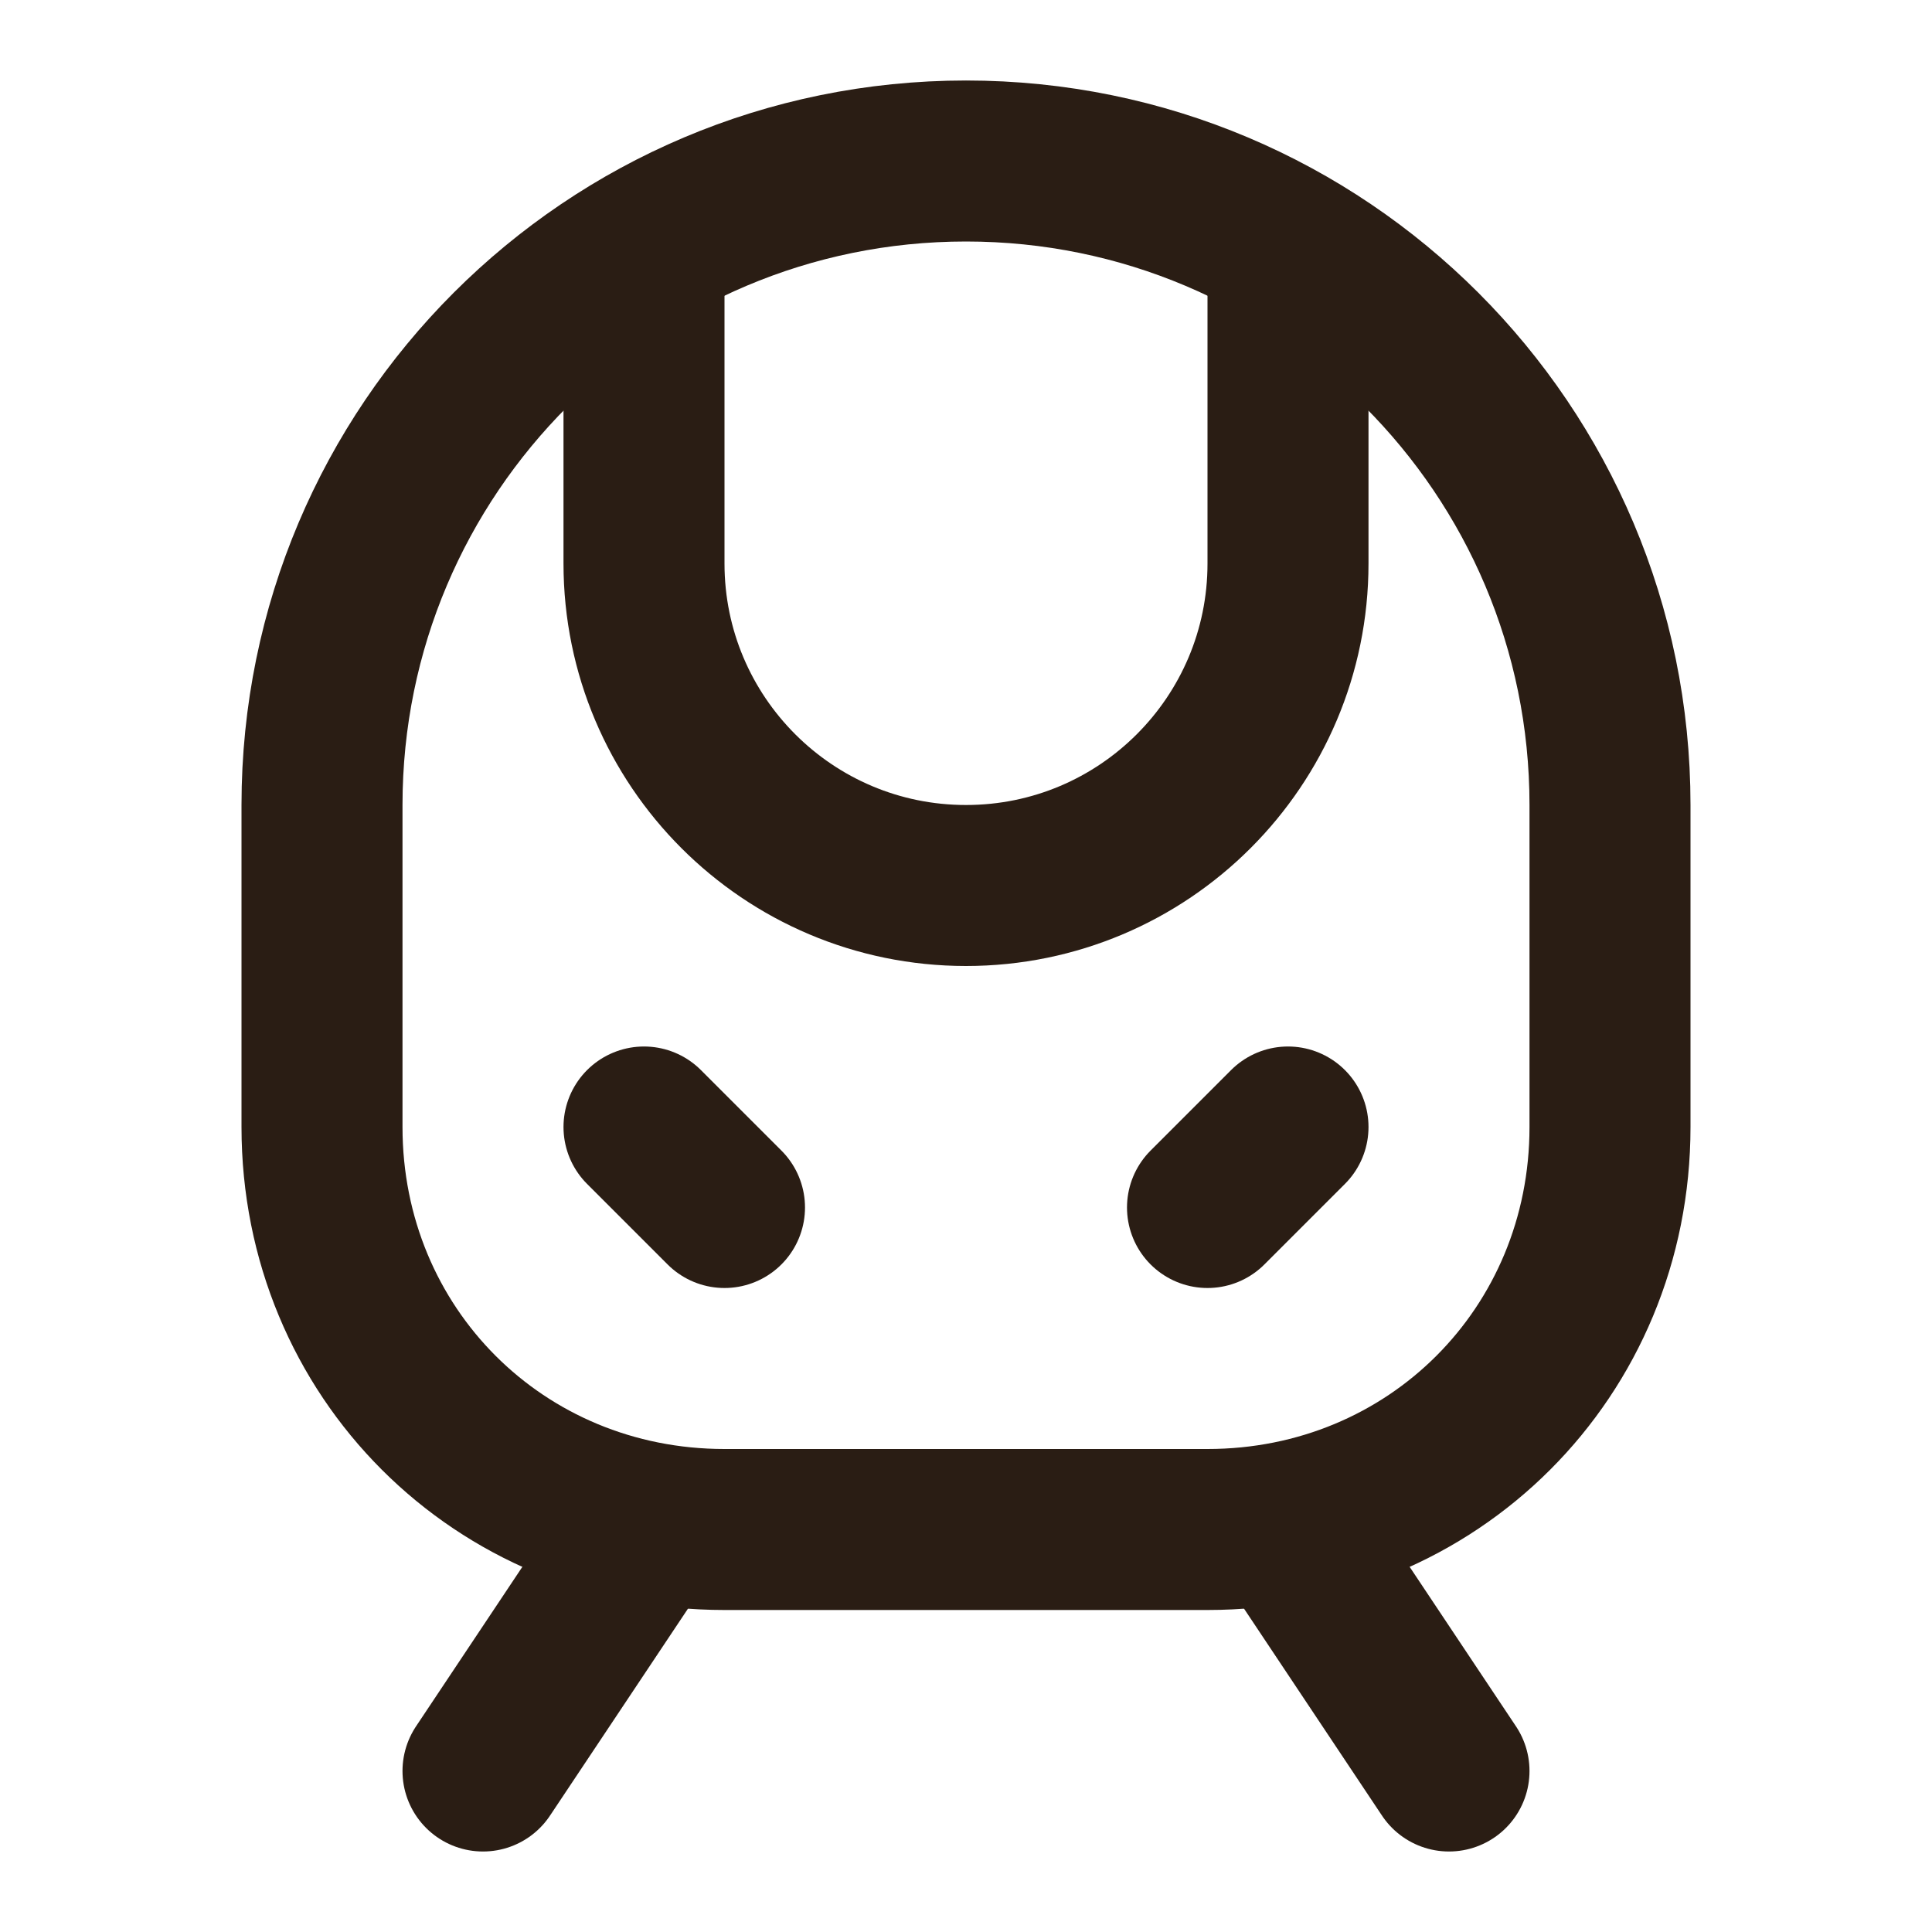
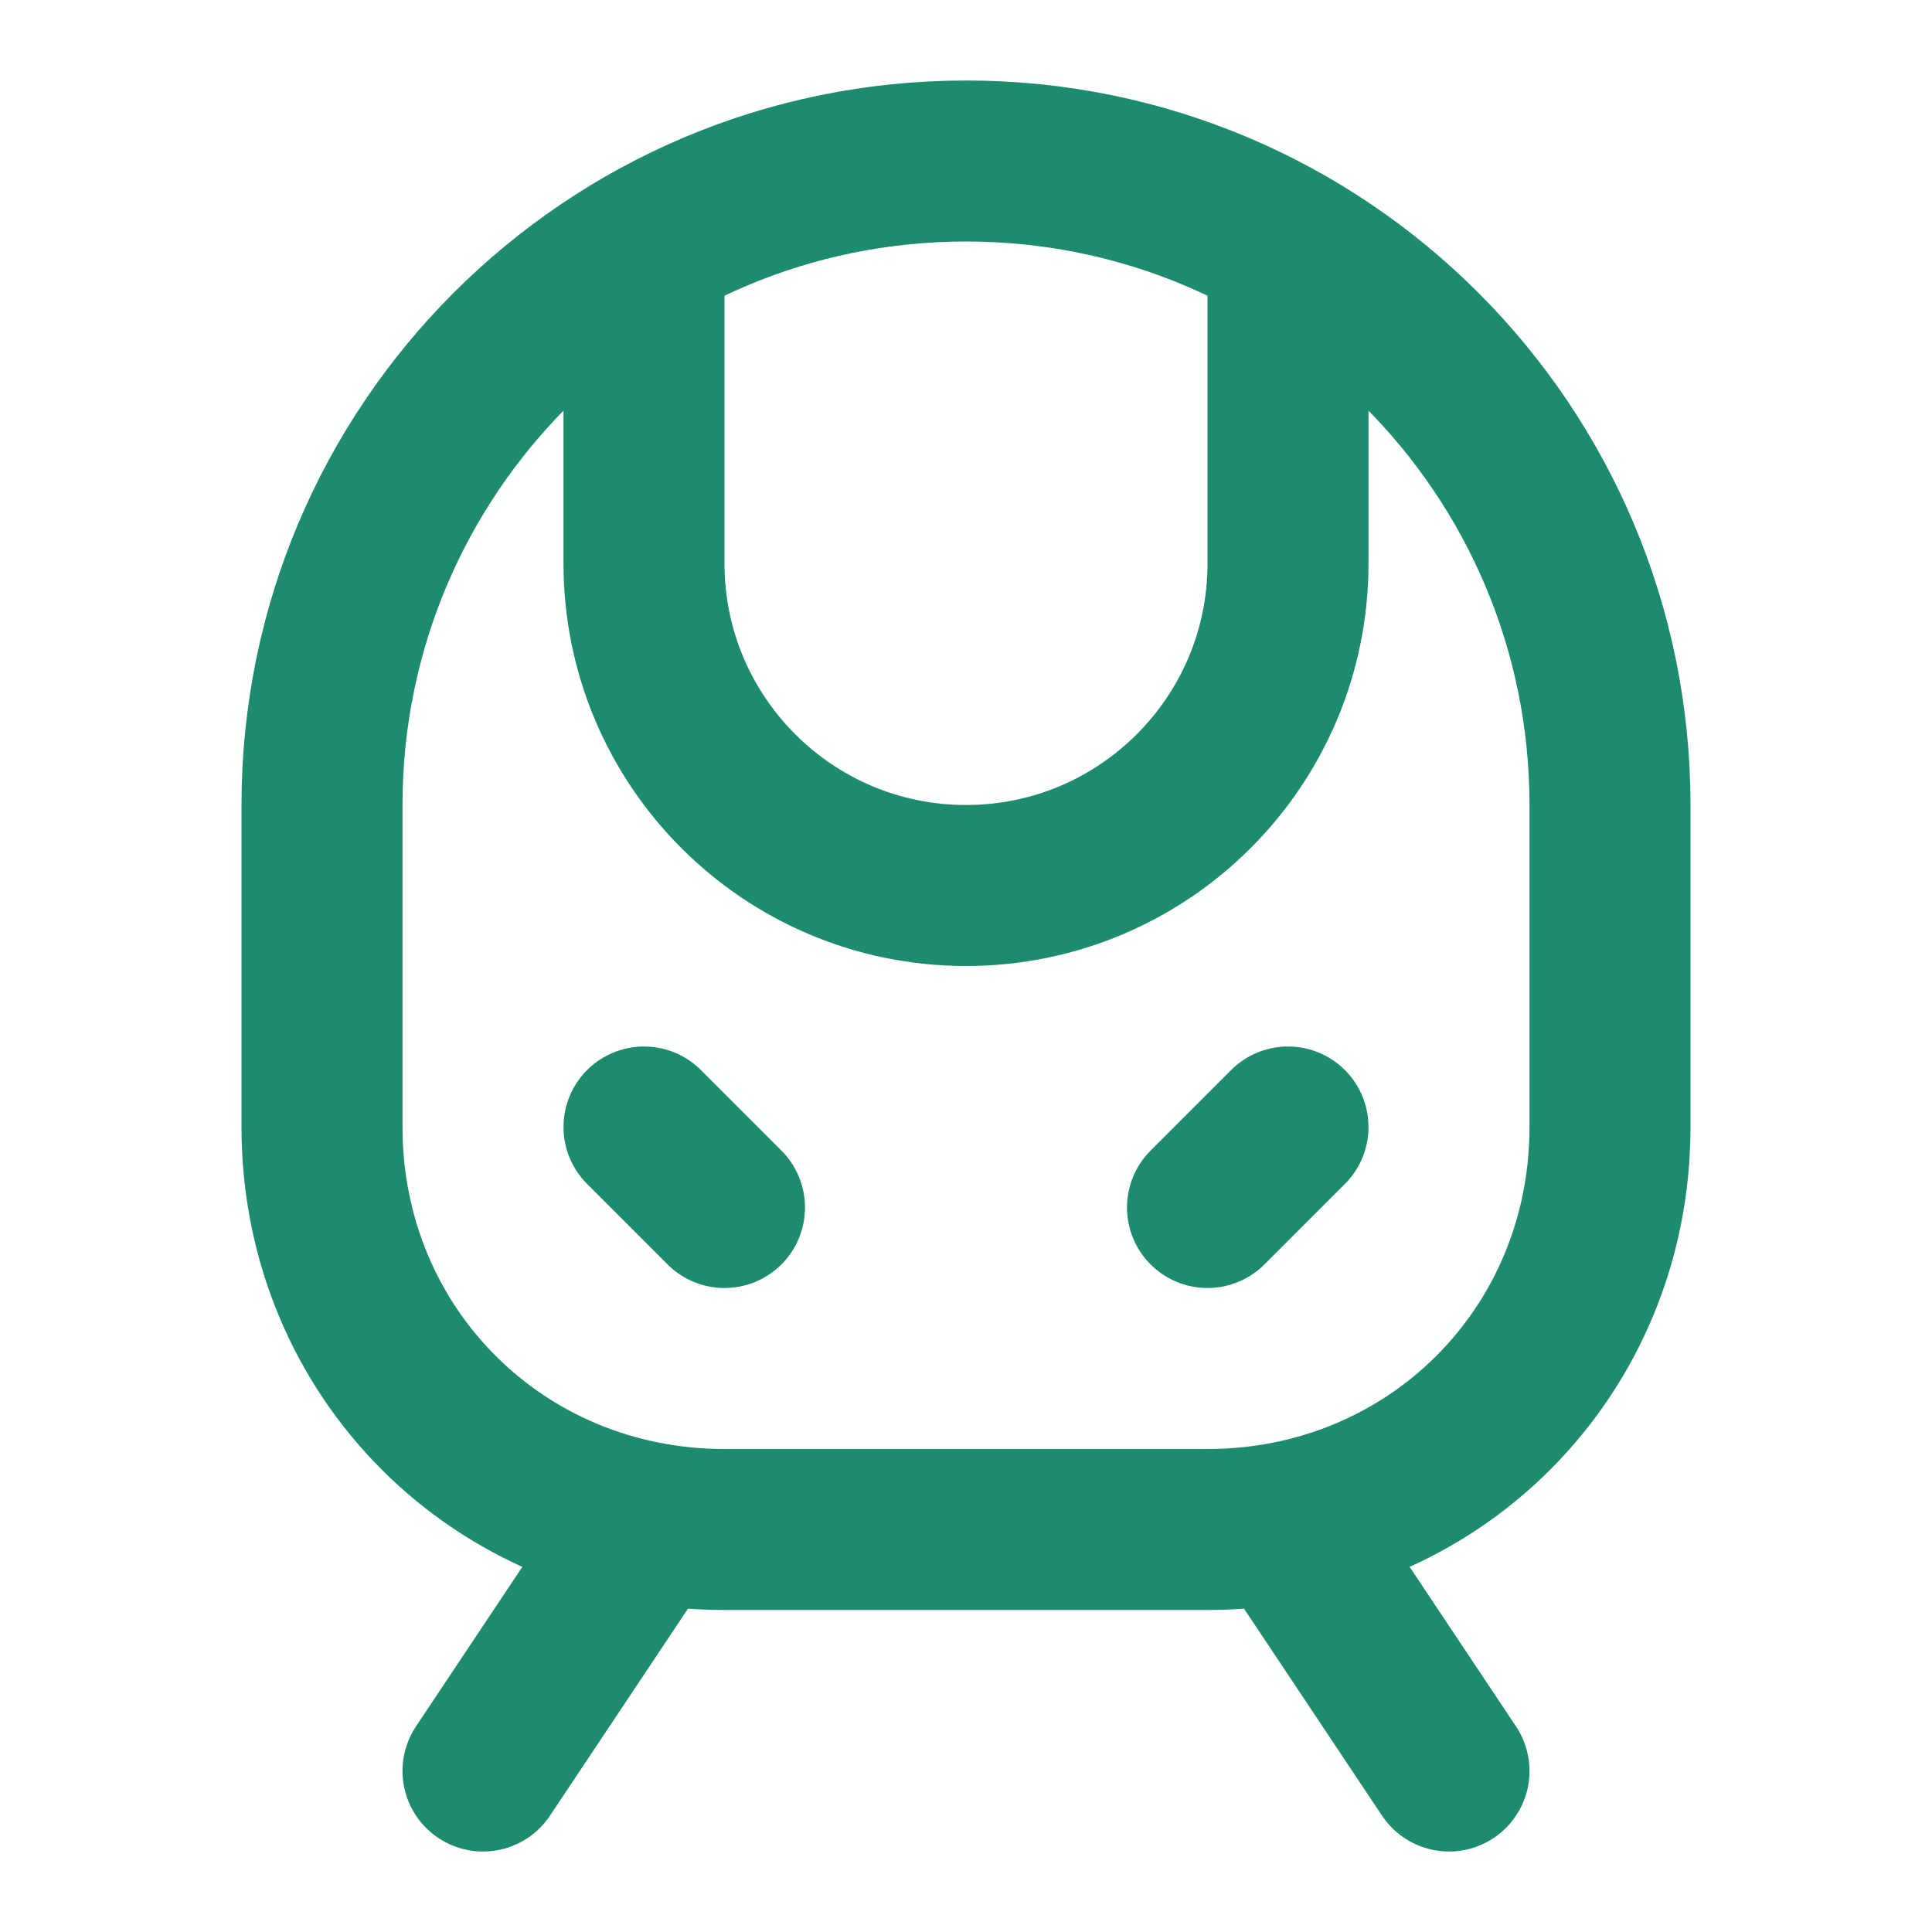
- <svg xmlns="http://www.w3.org/2000/svg" width="24" height="24" viewBox="0 0 24 24" fill="none" stroke="#2a1d14" stroke-width="2" stroke-linecap="round" stroke-linejoin="round">
+ <svg xmlns="http://www.w3.org/2000/svg" width="24" height="24" viewBox="0 0 24 24" fill="none" stroke="#1d8b6e" stroke-width="2" stroke-linecap="round" stroke-linejoin="round">
  <path d="M8 3.1V7a4 4 0 0 0 8 0V3.1" />
  <path d="m9 15-1-1" />
  <path d="m15 15 1-1" />
  <path d="M9 19c-2.8 0-5-2.2-5-5v-4a8 8 0 0 1 16 0v4c0 2.8-2.2 5-5 5Z" />
  <path d="m8 19-2 3" />
  <path d="m16 19 2 3" />
</svg>
